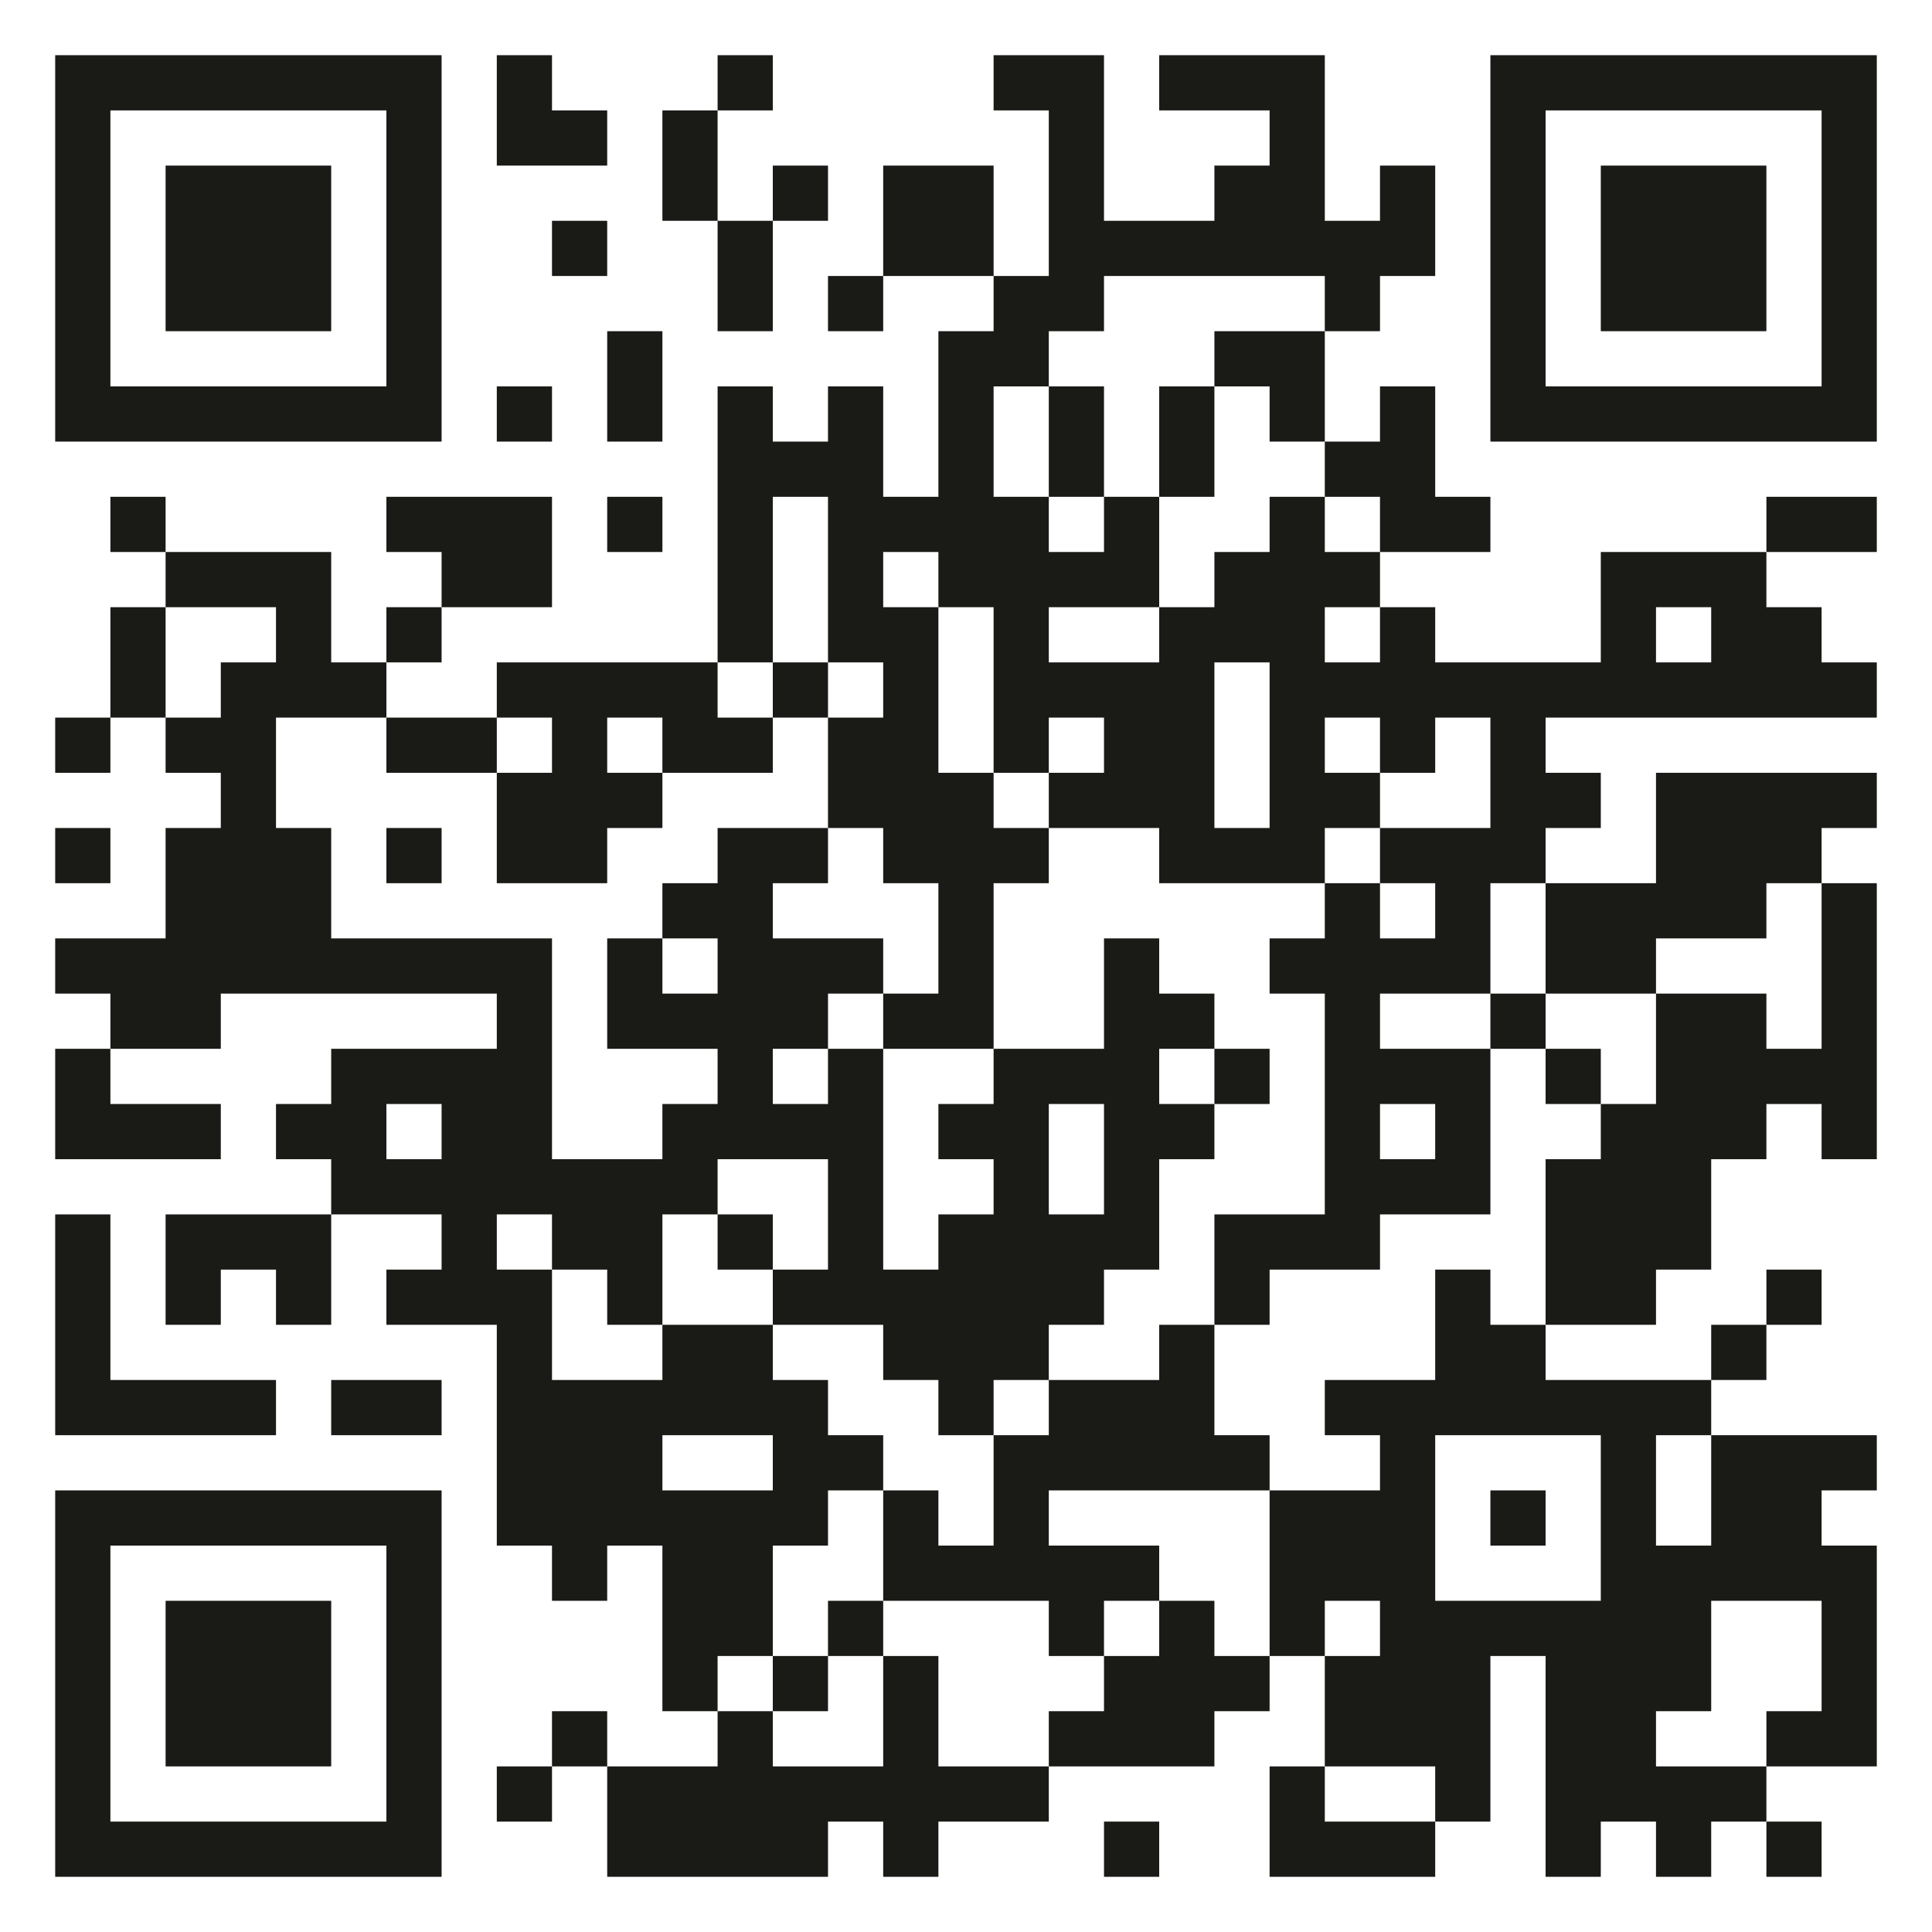
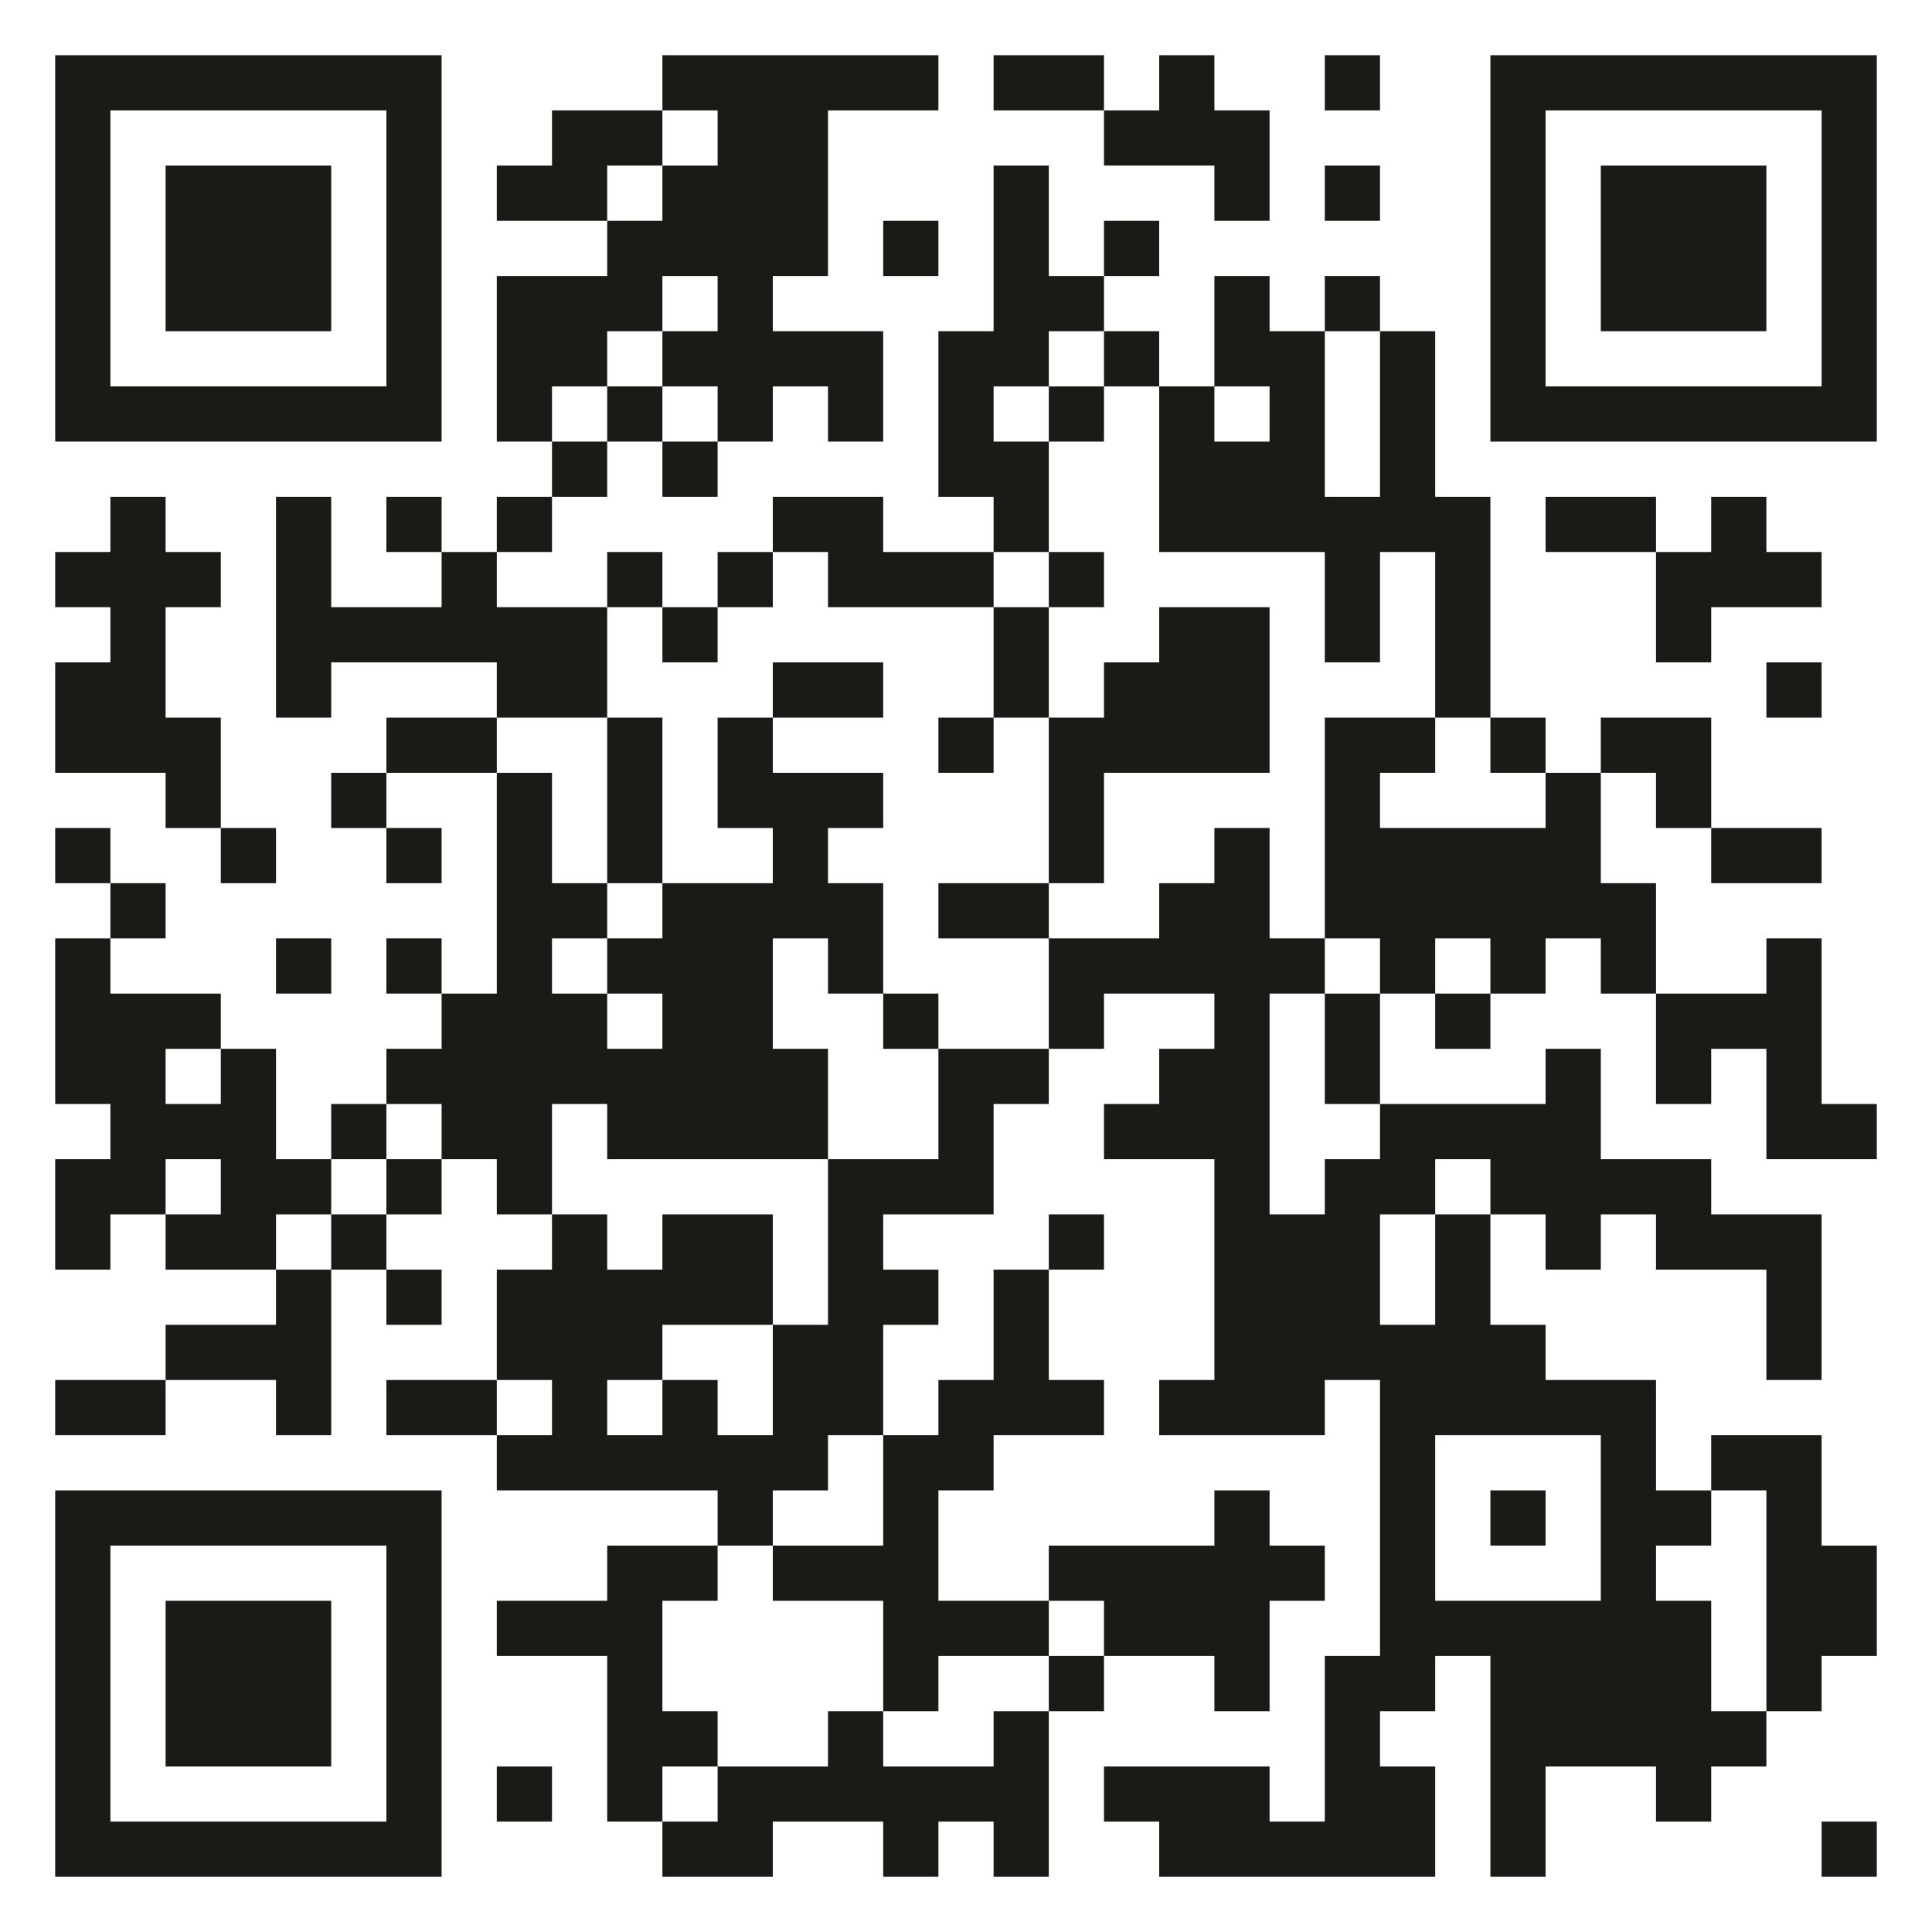
<svg xmlns="http://www.w3.org/2000/svg" width="140" height="140" class="segno">
-   <path transform="scale(4)" class="qrline" stroke="#1a1a17" d="M1 1.5h7m1 0h1m3 0h1m4 0h2m1 0h3m3 0h7m-33 1h1m5 0h1m1 0h2m1 0h1m6 0h1m3 0h1m3 0h1m5 0h1m-33 1h1m1 0h3m1 0h1m4 0h1m1 0h1m1 0h2m1 0h1m2 0h2m1 0h1m1 0h1m1 0h3m1 0h1m-33 1h1m1 0h3m1 0h1m2 0h1m2 0h1m2 0h2m1 0h7m1 0h1m1 0h3m1 0h1m-33 1h1m1 0h3m1 0h1m5 0h1m1 0h1m2 0h2m4 0h1m2 0h1m1 0h3m1 0h1m-33 1h1m5 0h1m3 0h1m5 0h2m3 0h2m3 0h1m5 0h1m-33 1h7m1 0h1m1 0h1m1 0h1m1 0h1m1 0h1m1 0h1m1 0h1m1 0h1m1 0h1m1 0h7m-21 1h3m1 0h1m1 0h1m1 0h1m2 0h2m-24 1h1m4 0h3m1 0h1m1 0h1m1 0h4m1 0h1m2 0h1m1 0h2m5 0h2m-31 1h3m2 0h2m3 0h1m1 0h1m1 0h4m1 0h3m4 0h3m-30 1h1m2 0h1m1 0h1m5 0h1m1 0h2m1 0h1m2 0h3m1 0h1m3 0h1m1 0h2m-31 1h1m1 0h3m2 0h4m1 0h1m1 0h1m1 0h4m1 0h11m-33 1h1m1 0h2m2 0h2m1 0h1m1 0h2m1 0h2m1 0h1m1 0h2m1 0h1m1 0h1m1 0h1m-24 1h1m4 0h3m3 0h3m1 0h3m1 0h2m2 0h2m1 0h4m-33 1h1m1 0h3m1 0h1m1 0h2m2 0h2m1 0h3m2 0h3m1 0h3m2 0h3m-30 1h3m6 0h2m3 0h1m6 0h1m1 0h1m1 0h4m1 0h1m-33 1h9m1 0h1m1 0h3m1 0h1m2 0h1m2 0h4m1 0h2m3 0h1m-32 1h2m5 0h1m1 0h4m1 0h2m2 0h2m2 0h1m2 0h1m2 0h2m1 0h1m-33 1h1m4 0h4m3 0h1m1 0h1m2 0h3m1 0h1m1 0h3m1 0h1m1 0h4m-33 1h3m1 0h2m1 0h2m2 0h4m1 0h2m1 0h2m2 0h1m1 0h1m2 0h3m1 0h1m-28 1h7m2 0h1m2 0h1m1 0h1m3 0h3m1 0h3m-30 1h1m1 0h3m2 0h1m1 0h2m1 0h1m1 0h1m1 0h4m1 0h3m3 0h3m-30 1h1m1 0h1m1 0h1m1 0h3m1 0h1m2 0h6m2 0h1m3 0h1m1 0h2m2 0h1m-32 1h1m7 0h1m2 0h2m2 0h3m2 0h1m4 0h2m3 0h1m-31 1h4m1 0h2m1 0h6m2 0h1m1 0h3m2 0h7m-22 1h3m2 0h2m2 0h5m2 0h1m3 0h1m1 0h3m-33 1h7m1 0h6m1 0h1m1 0h1m4 0h3m1 0h1m1 0h1m1 0h2m-32 1h1m5 0h1m2 0h1m1 0h2m2 0h5m2 0h3m3 0h5m-33 1h1m1 0h3m1 0h1m4 0h2m1 0h1m3 0h1m1 0h1m1 0h1m1 0h6m2 0h1m-33 1h1m1 0h3m1 0h1m4 0h1m1 0h1m1 0h1m3 0h3m1 0h3m1 0h3m2 0h1m-33 1h1m1 0h3m1 0h1m2 0h1m2 0h1m2 0h1m2 0h3m2 0h3m1 0h2m2 0h2m-33 1h1m5 0h1m1 0h1m1 0h8m4 0h1m2 0h1m1 0h4m-31 1h7m3 0h4m1 0h1m3 0h1m2 0h3m2 0h1m1 0h1m1 0h1" />
+   <path transform="scale(4)" class="qrline" stroke="#1a1a17" d="M1 1.5h7m4 0h5m1 0h2m1 0h1m2 0h1m2 0h7m-33 1h1m5 0h1m2 0h2m1 0h2m5 0h3m4 0h1m5 0h1m-33 1h1m1 0h3m1 0h1m1 0h2m1 0h3m3 0h1m3 0h1m1 0h1m2 0h1m1 0h3m1 0h1m-33 1h1m1 0h3m1 0h1m3 0h4m1 0h1m1 0h1m1 0h1m6 0h1m1 0h3m1 0h1m-33 1h1m1 0h3m1 0h1m1 0h3m1 0h1m4 0h2m2 0h1m1 0h1m2 0h1m1 0h3m1 0h1m-33 1h1m5 0h1m1 0h2m1 0h4m1 0h2m1 0h1m1 0h2m1 0h1m1 0h1m5 0h1m-33 1h7m1 0h1m1 0h1m1 0h1m1 0h1m1 0h1m1 0h1m1 0h1m1 0h1m1 0h1m1 0h7m-24 1h1m1 0h1m4 0h2m2 0h3m1 0h1m-24 1h1m2 0h1m1 0h1m1 0h1m4 0h2m2 0h1m2 0h6m1 0h2m1 0h1m-31 1h3m1 0h1m2 0h1m2 0h1m1 0h1m1 0h3m1 0h1m4 0h1m1 0h1m3 0h3m-31 1h1m2 0h6m1 0h1m5 0h1m2 0h2m1 0h1m1 0h1m3 0h1m-30 1h2m2 0h1m3 0h2m3 0h2m2 0h1m1 0h3m3 0h1m5 0h1m-32 1h3m3 0h2m2 0h1m1 0h1m3 0h1m1 0h4m1 0h2m1 0h1m1 0h2m-28 1h1m2 0h1m2 0h1m1 0h1m1 0h3m3 0h1m4 0h1m3 0h1m1 0h1m-30 1h1m2 0h1m2 0h1m1 0h1m1 0h1m2 0h1m4 0h1m2 0h1m1 0h5m2 0h2m-31 1h1m6 0h2m1 0h4m1 0h2m2 0h2m1 0h6m-29 1h1m3 0h1m1 0h1m1 0h1m1 0h3m1 0h1m3 0h5m1 0h1m1 0h1m1 0h1m2 0h1m-32 1h3m4 0h3m1 0h2m2 0h1m2 0h1m2 0h1m1 0h1m1 0h1m3 0h3m-32 1h2m1 0h1m2 0h8m2 0h2m2 0h2m1 0h1m3 0h1m1 0h1m1 0h1m-31 1h3m1 0h1m1 0h2m1 0h4m2 0h1m2 0h3m2 0h4m3 0h2m-33 1h2m1 0h2m1 0h1m1 0h1m5 0h3m4 0h1m1 0h2m1 0h4m-30 1h1m1 0h2m1 0h1m3 0h1m1 0h2m1 0h1m3 0h1m2 0h3m1 0h1m1 0h1m1 0h3m-28 1h1m1 0h1m1 0h5m1 0h2m1 0h1m3 0h3m1 0h1m5 0h1m-30 1h3m3 0h3m2 0h2m2 0h1m3 0h6m4 0h1m-32 1h2m2 0h1m1 0h2m1 0h1m1 0h1m1 0h2m1 0h3m1 0h3m1 0h5m-21 1h6m1 0h2m7 0h1m3 0h1m1 0h2m-32 1h7m5 0h1m2 0h1m5 0h1m2 0h1m1 0h1m1 0h2m1 0h1m-32 1h1m5 0h1m3 0h2m1 0h3m2 0h5m1 0h1m3 0h1m2 0h2m-33 1h1m1 0h3m1 0h1m1 0h3m4 0h3m1 0h3m2 0h6m1 0h2m-33 1h1m1 0h3m1 0h1m3 0h1m4 0h1m2 0h1m2 0h1m1 0h2m1 0h4m1 0h1m-32 1h1m1 0h3m1 0h1m3 0h2m2 0h1m2 0h1m5 0h1m2 0h5m-31 1h1m5 0h1m1 0h1m1 0h1m1 0h6m1 0h3m1 0h2m1 0h1m2 0h1m-30 1h7m4 0h2m2 0h1m1 0h1m2 0h5m1 0h1m5 0h1" />
</svg>
